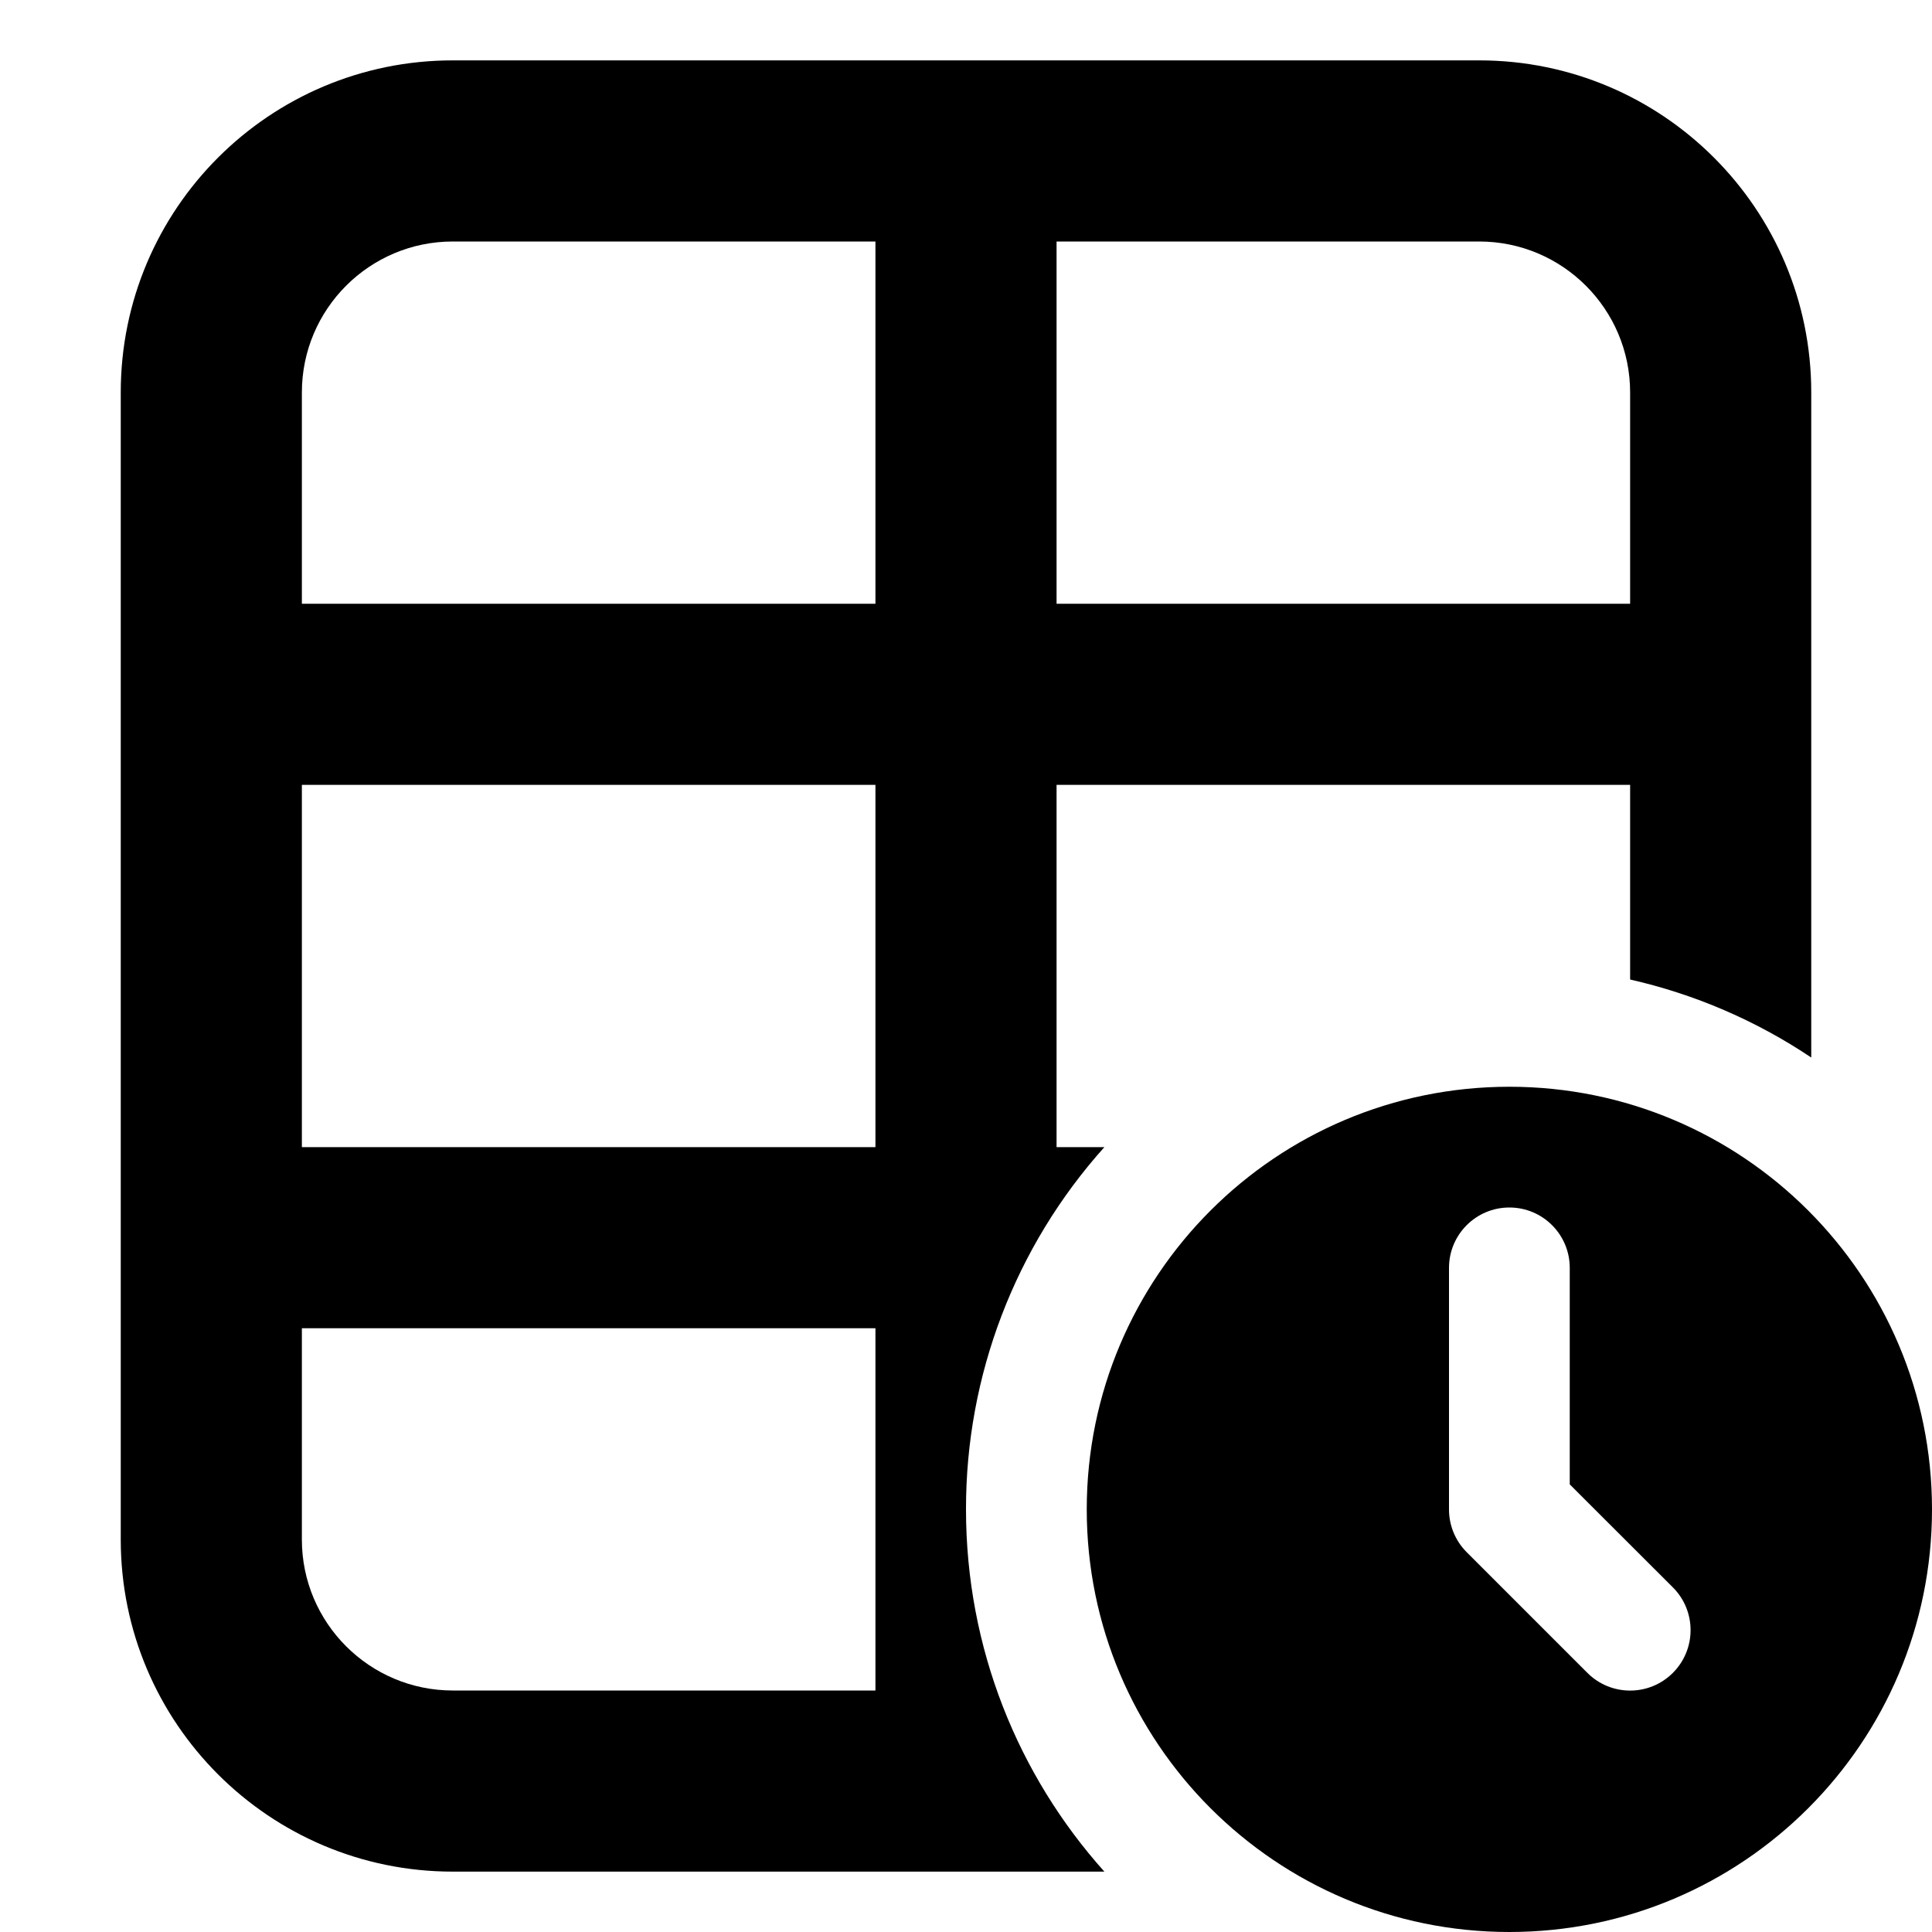
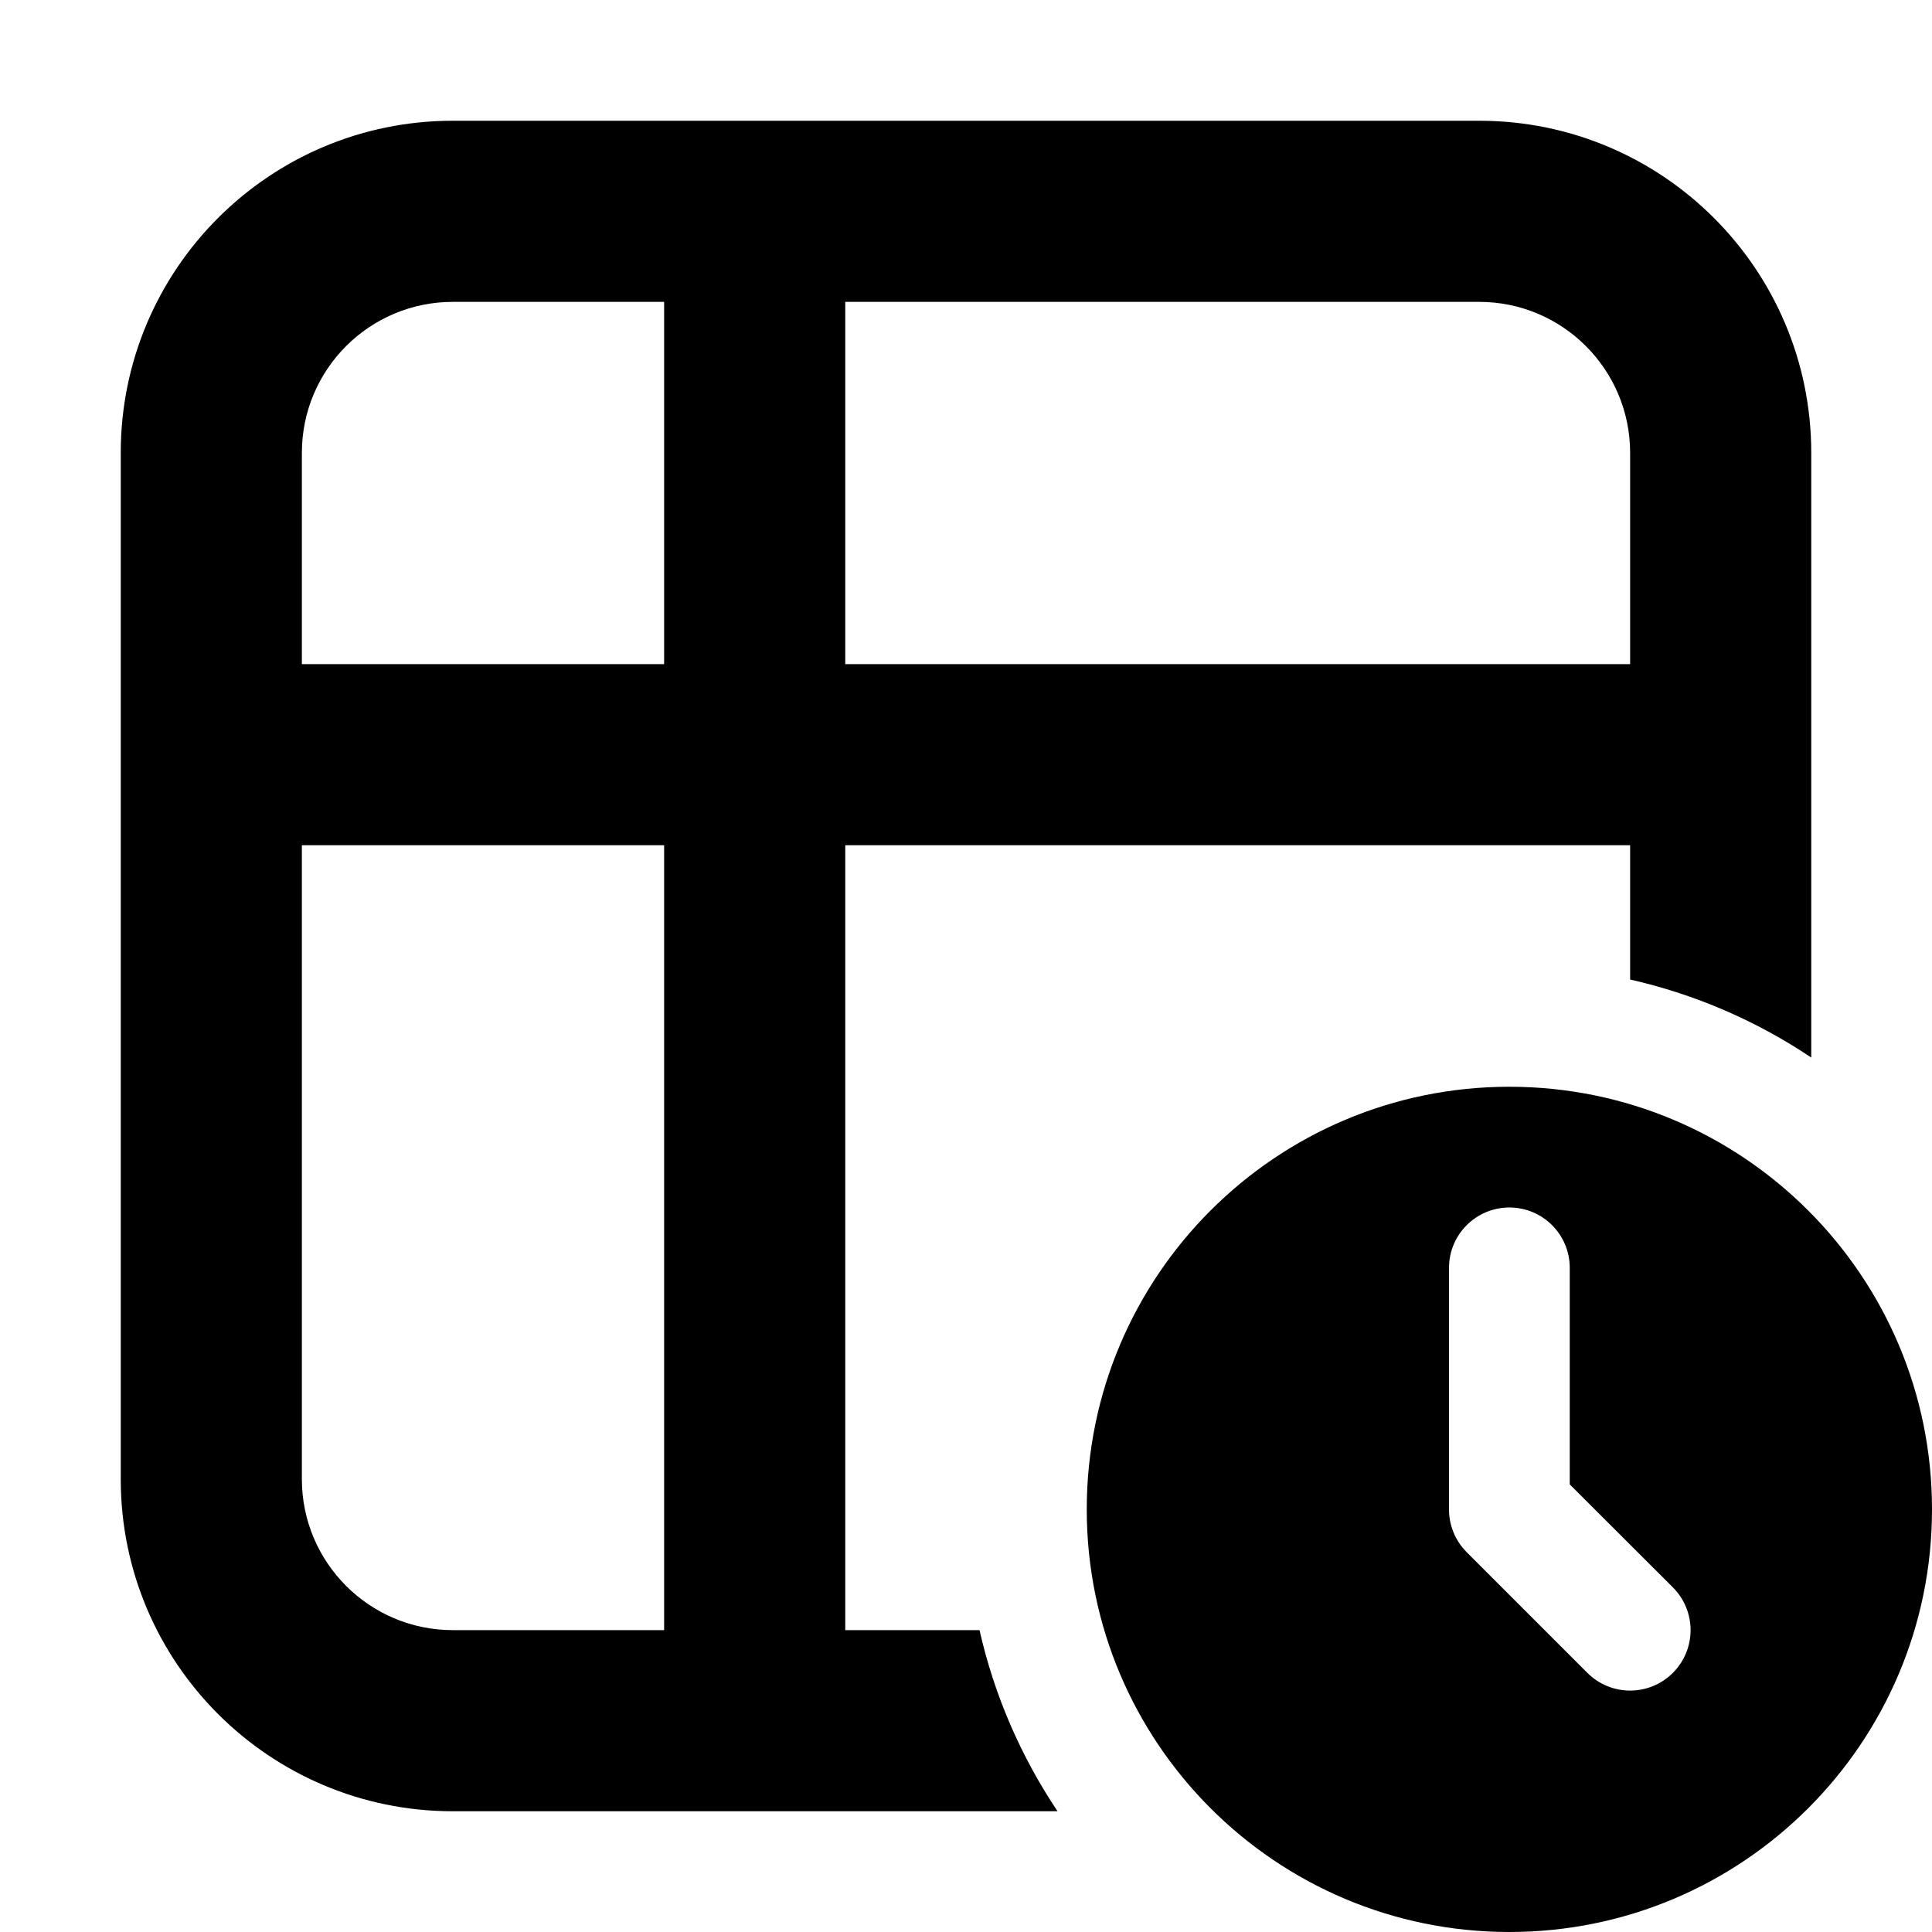
<svg xmlns="http://www.w3.org/2000/svg" fill="currentColor" class="vi" viewBox="0 0 16 16">
-   <path d="M13.5 6.5H8.75v3h.396A4.483 4.483 0 0 0 8 12.5c0 1.152.433 2.204 1.146 3H3.75A2.75 2.75 0 0 1 1 12.75v-9.5A2.75 2.75 0 0 1 3.75.5h8.5A2.75 2.75 0 0 1 15 3.25v5.508a4.468 4.468 0 0 0-1.5-.646V6.5ZM3.75 2c-.69 0-1.25.56-1.25 1.25V5h4.75V2h-3.5Zm5 0v3h4.75V3.25c0-.69-.56-1.25-1.25-1.25h-3.5Zm-1.5 12v-3H2.5v1.75c0 .69.56 1.25 1.25 1.25h3.5ZM2.5 9.5h4.75v-3H2.5v3Z" />
+   <path d="M13.5 7H7v6.5h1.112c.123.544.345 1.05.646 1.5H3.75A2.75 2.75 0 0 1 1 12.25v-8.5A2.75 2.75 0 0 1 3.75 1h8.5A2.75 2.75 0 0 1 15 3.75v5.008a4.468 4.468 0 0 0-1.5-.646V7ZM3.75 2.5c-.69 0-1.25.56-1.25 1.25V5.5h3v-3H3.75ZM7 2.5v3h6.5V3.75c0-.69-.56-1.25-1.25-1.25H7Zm-1.5 11V7h-3v5.25c0 .69.56 1.25 1.25 1.25H5.5Z" />
  <path d="M16 12.5a3.5 3.5 0 1 1-7 0 3.5 3.5 0 0 1 7 0ZM12.5 10a.5.5 0 0 0-.5.5v2a.5.5 0 0 0 .146.354l1 1a.5.5 0 0 0 .708-.708L13 12.293V10.5a.5.5 0 0 0-.5-.5Z" />
</svg>
